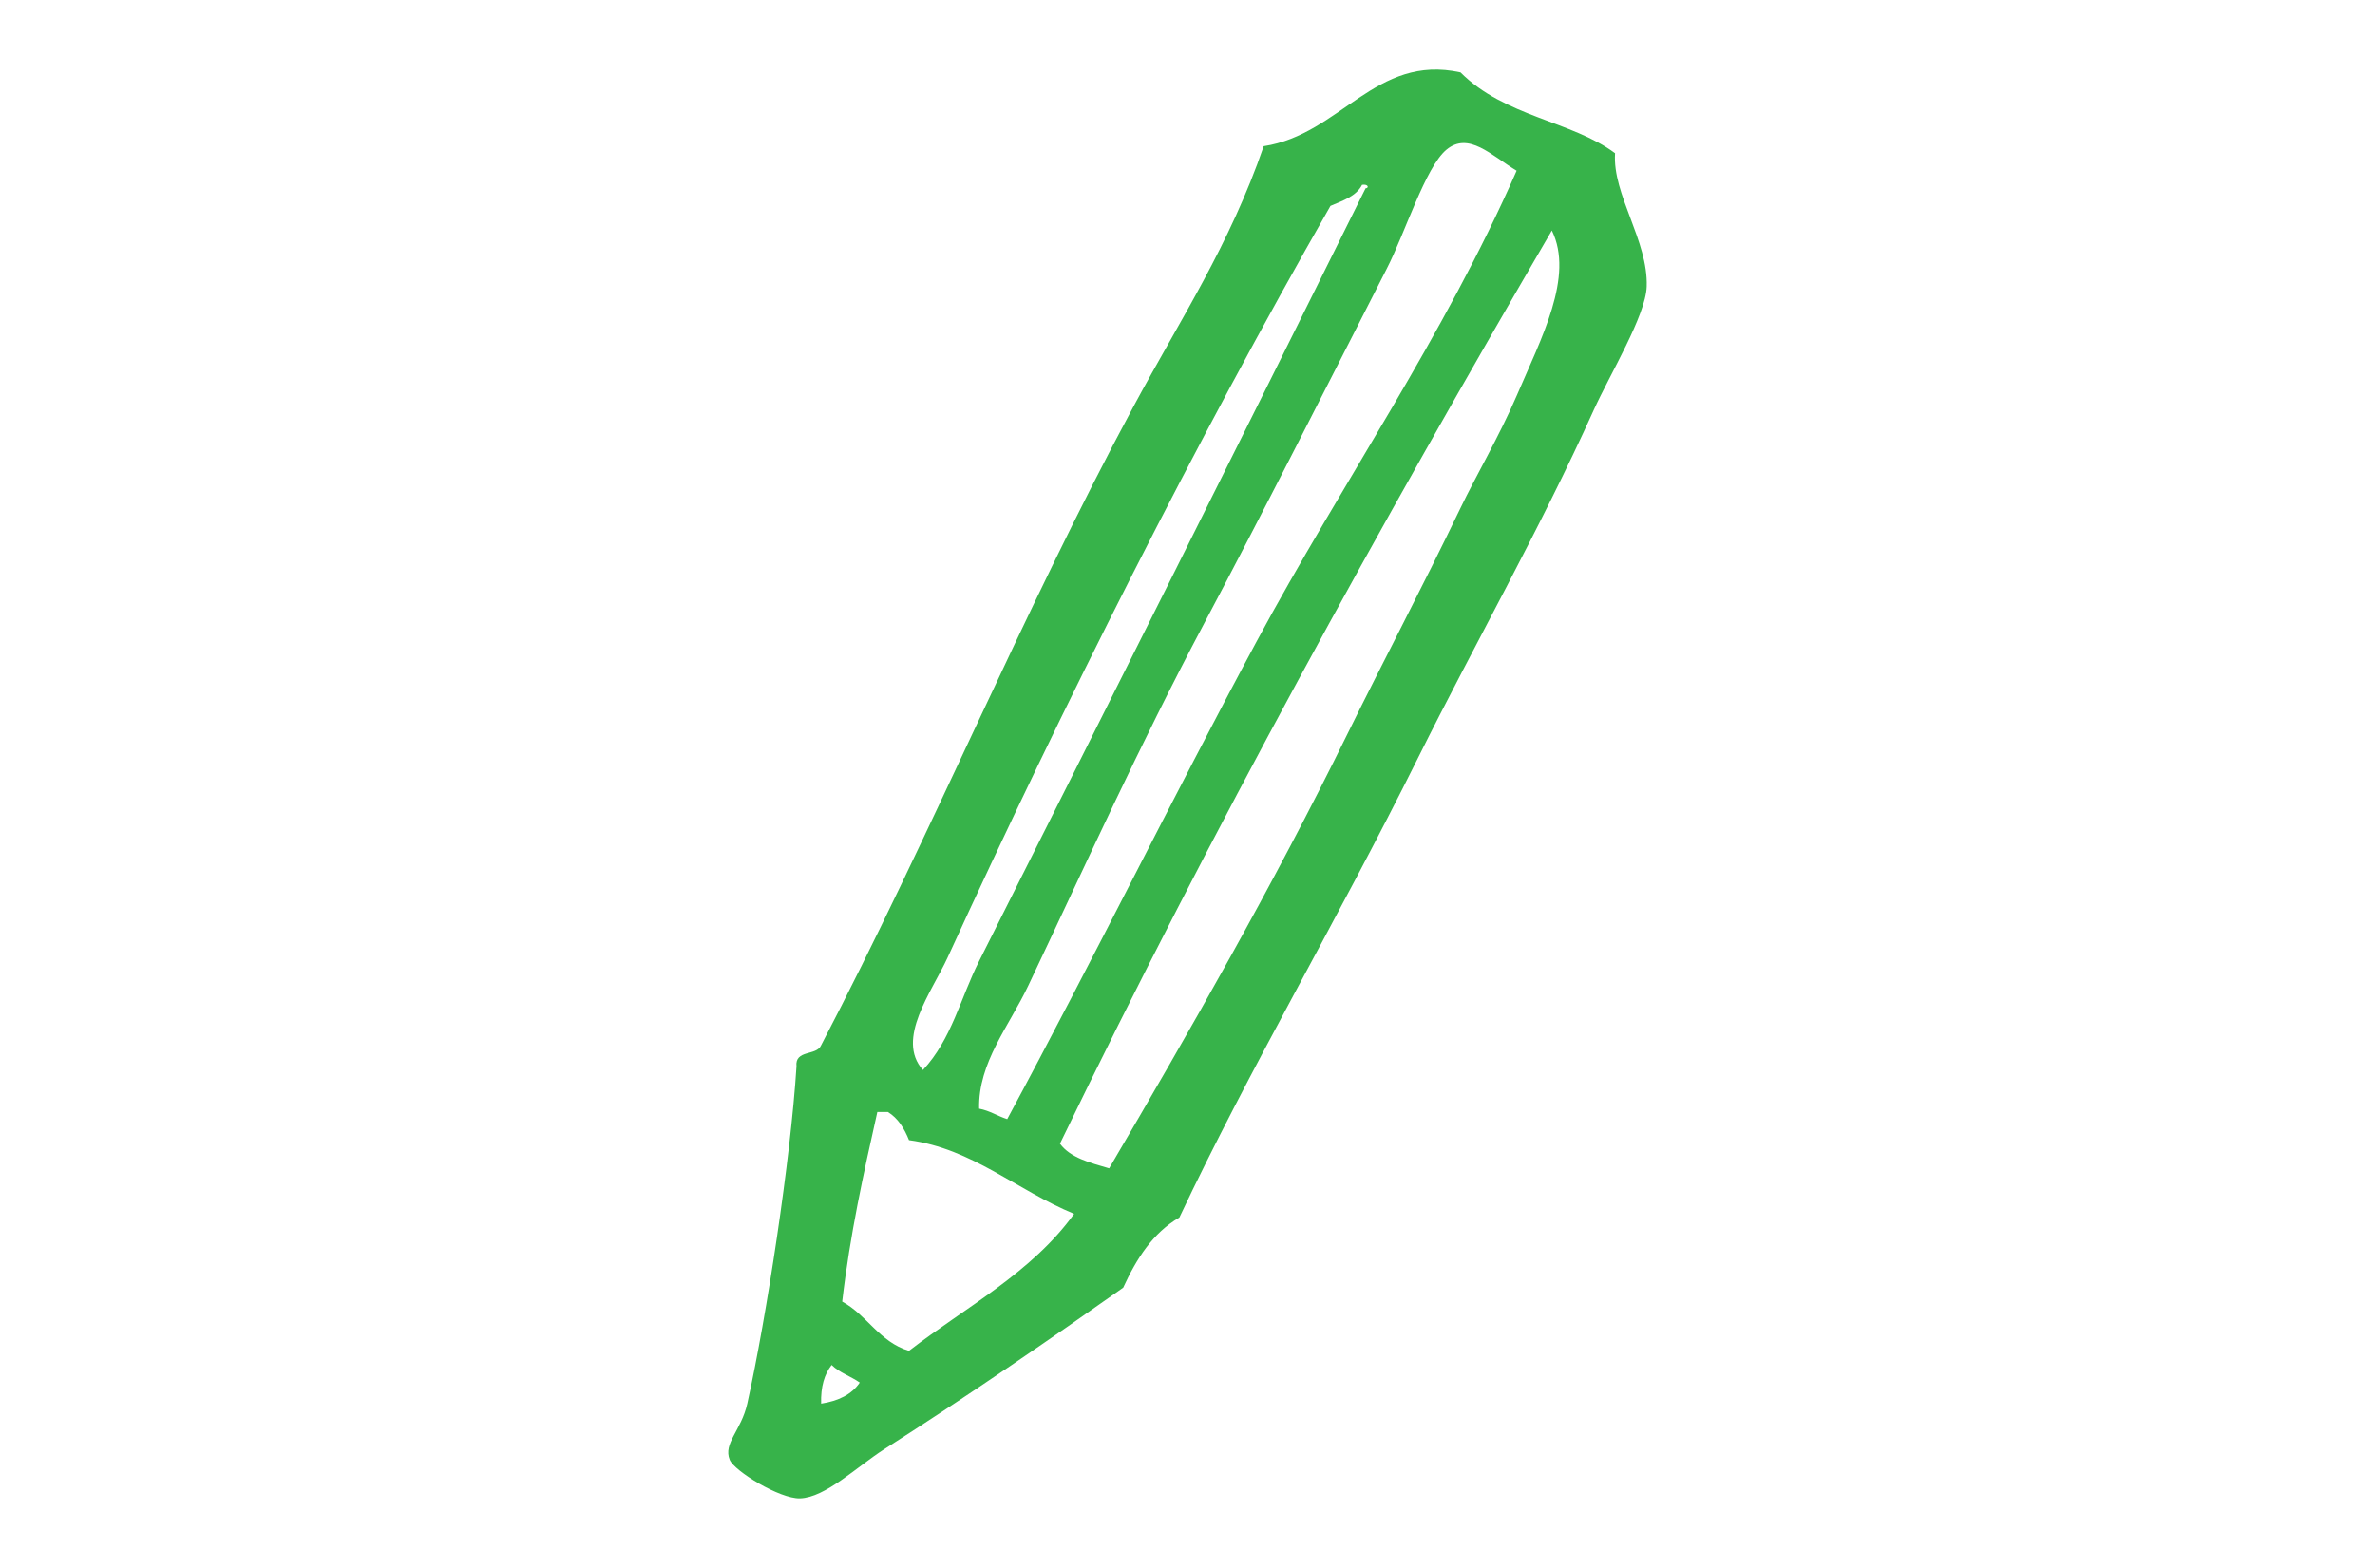
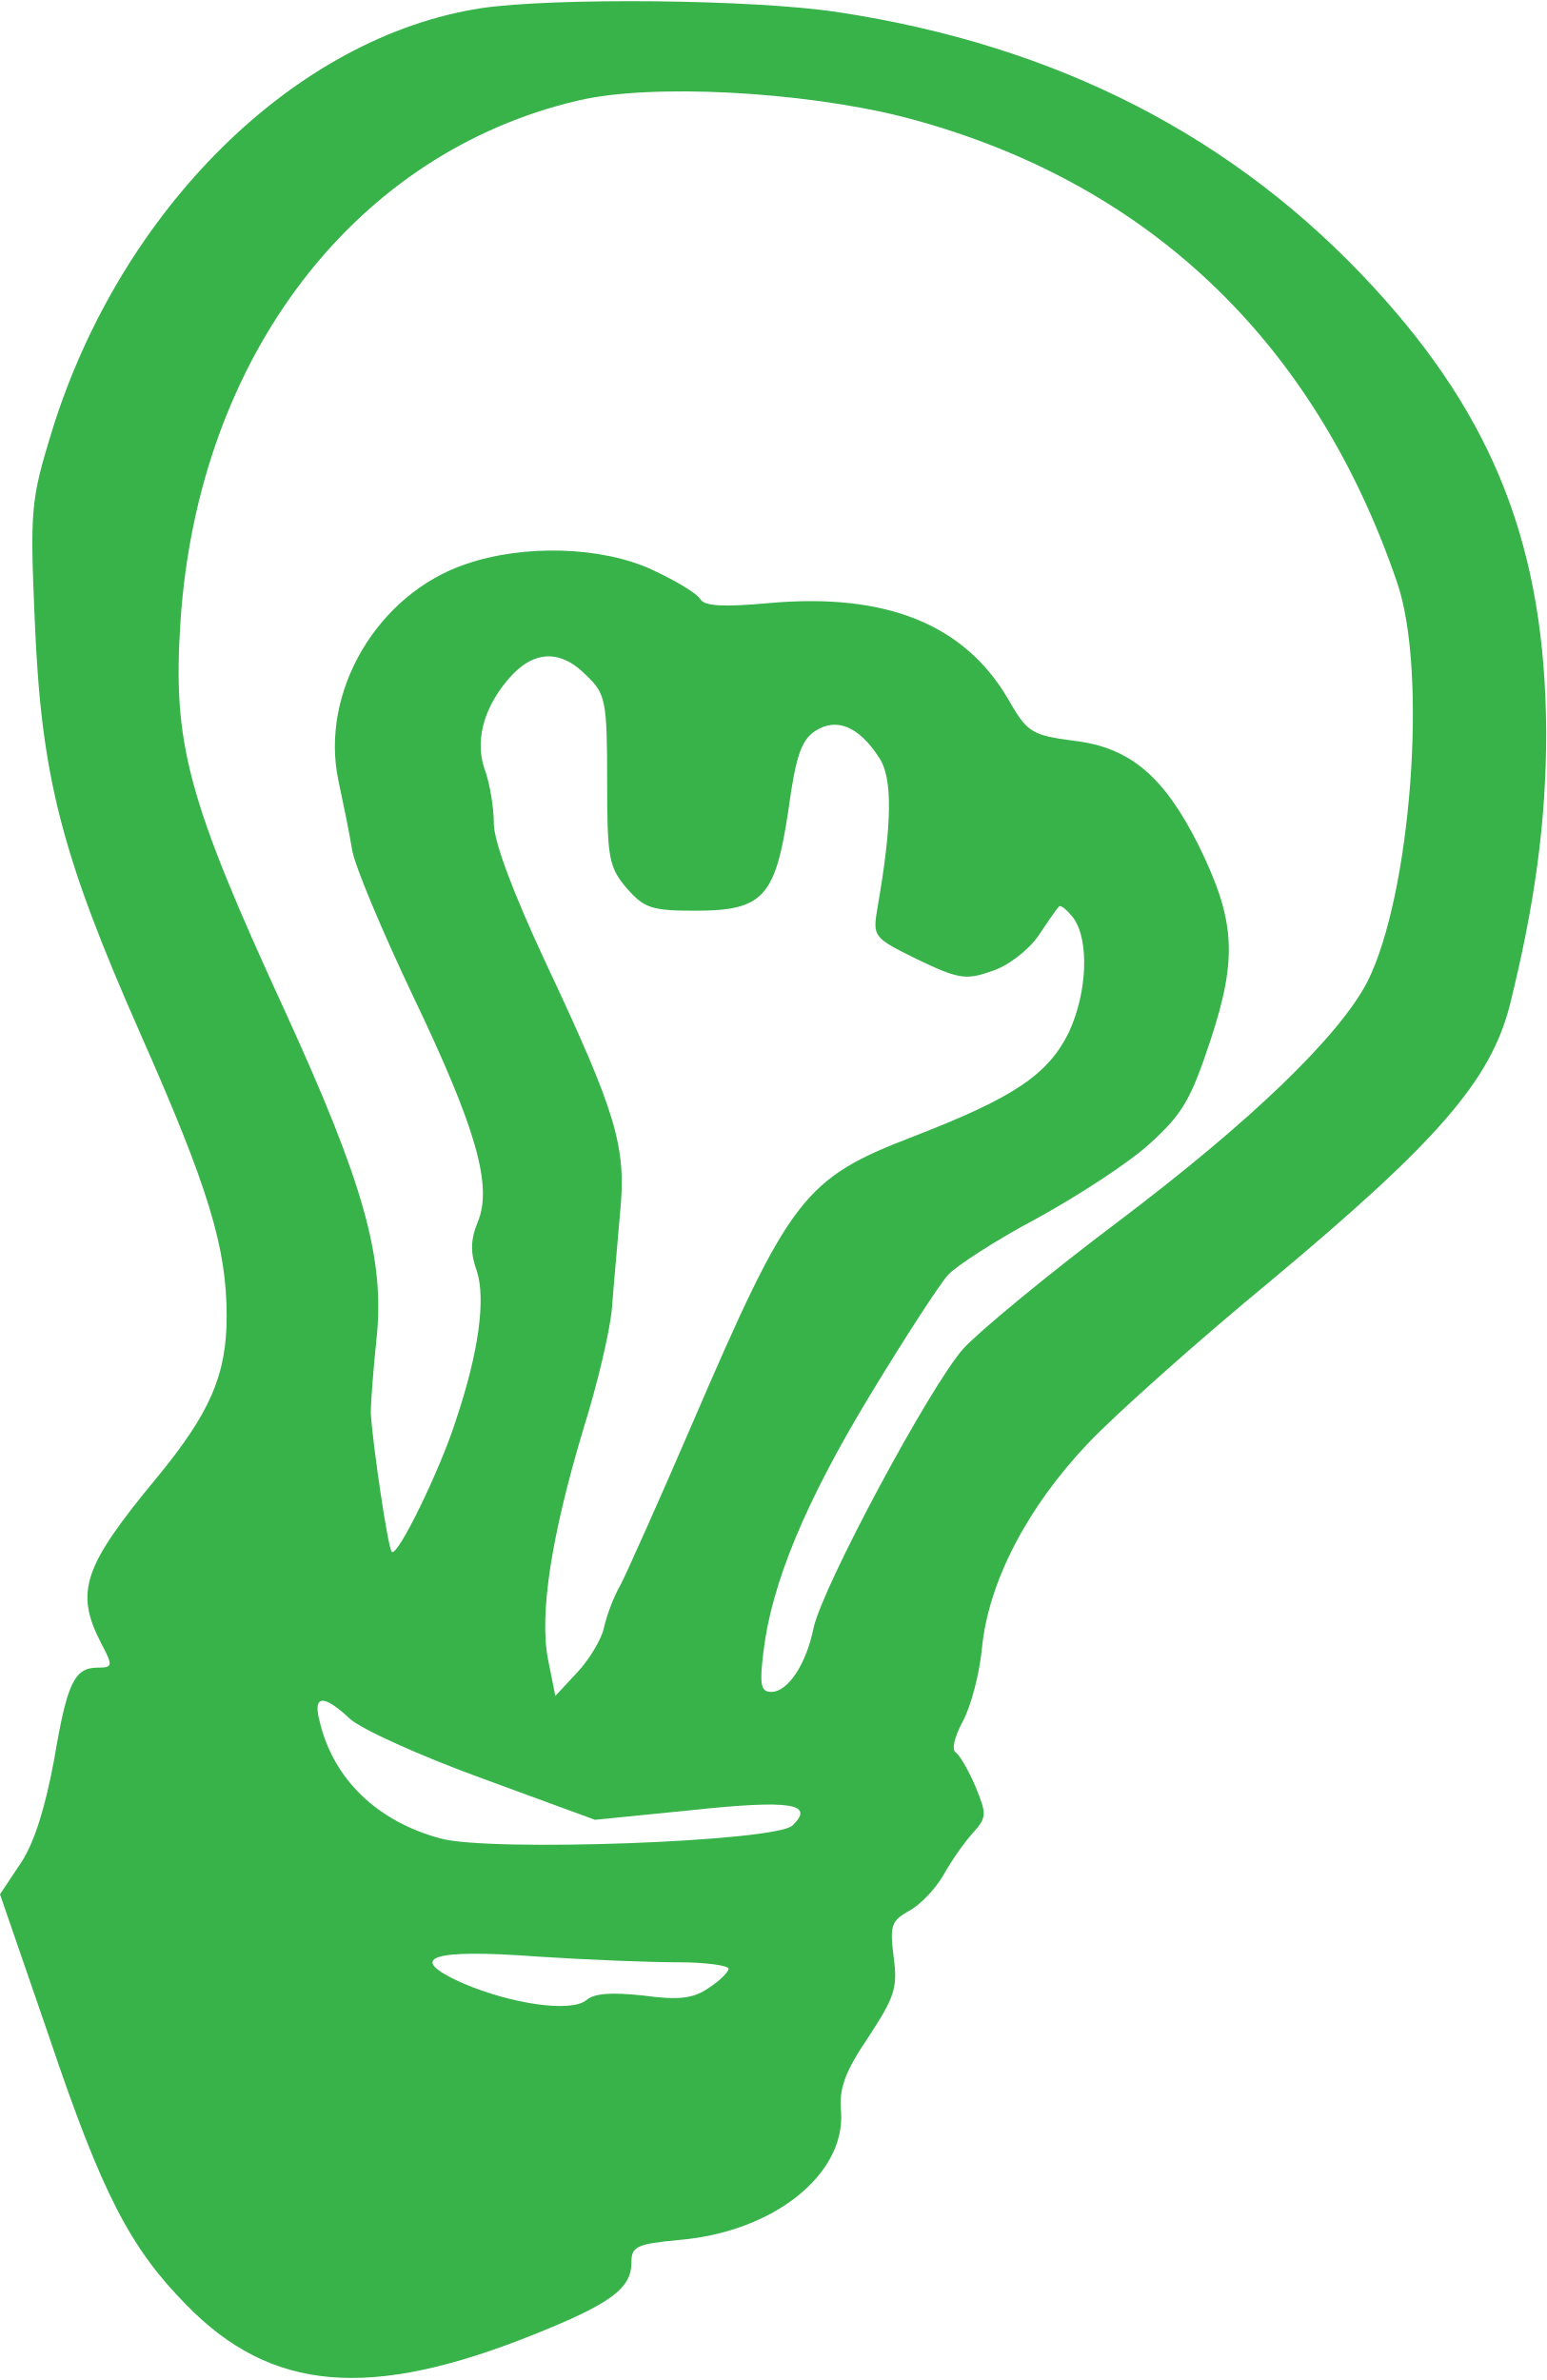
- <svg xmlns="http://www.w3.org/2000/svg" version="1.1" id="Layer_1" x="0px" y="0px" width="53px" height="35px" viewBox="0 0 53 35" enable-background="new 0 0 53 35" xml:space="preserve">
-   <path fill="#37B34A" d="M36.042,3.42c-0.967-0.721-2.464-0.813-3.449-1.804c-1.901-0.42-2.678,1.385-4.392,1.647  c-0.756,2.199-1.854,3.856-2.901,5.802c-2.513,4.676-4.534,9.589-6.977,14.269c-0.1,0.24-0.589,0.09-0.549,0.471  c-0.13,2.063-0.664,5.572-1.098,7.527c-0.135,0.605-0.542,0.883-0.392,1.254c0.1,0.248,1.115,0.875,1.568,0.861  c0.566-0.016,1.265-0.703,1.881-1.098c1.882-1.201,3.779-2.508,5.332-3.605c0.297-0.646,0.66-1.221,1.255-1.568  c1.561-3.307,3.483-6.557,5.331-10.271c1.252-2.513,2.716-5.097,3.92-7.763c0.357-0.787,1.154-2.097,1.177-2.743  C36.785,5.376,35.979,4.341,36.042,3.42 M32.279,3.341c0.494-0.41,0.998,0.124,1.566,0.47c-1.621,3.699-3.908,6.987-5.802,10.507  c-1.887,3.51-3.646,7.102-5.566,10.664c-0.219-0.07-0.388-0.189-0.627-0.234c-0.024-1.027,0.672-1.846,1.097-2.746  c1.279-2.699,2.466-5.333,3.92-8.076c1.302-2.455,2.717-5.254,4.075-7.918C31.361,5.193,31.809,3.732,32.279,3.341 M21.146,21.375  c2.568-5.606,5.552-11.547,8.545-16.779c0.275-0.118,0.572-0.212,0.705-0.47c0.141-0.022,0.16,0.073,0.078,0.078  c-2.851,5.753-5.721,11.482-8.624,17.249c-0.417,0.828-0.613,1.744-1.254,2.432C19.979,23.197,20.799,22.131,21.146,21.375   M18.324,31.332c-0.012-0.377,0.074-0.658,0.234-0.863c0.17,0.17,0.428,0.252,0.628,0.393  C19.008,31.127,18.708,31.273,18.324,31.332 M20.284,30.154c-0.663-0.201-0.929-0.795-1.49-1.1c0.174-1.496,0.477-2.865,0.784-4.232  h0.236c0.227,0.141,0.366,0.367,0.471,0.629c1.412,0.189,2.397,1.113,3.685,1.645C23.029,28.406,21.552,29.176,20.284,30.154   M33.848,8.83c-0.39,0.908-0.924,1.817-1.255,2.509c-0.866,1.801-1.729,3.431-2.51,5.018c-1.706,3.471-3.567,6.713-5.331,9.723  c-0.426-0.125-0.865-0.234-1.098-0.551c3.407-7.047,7.129-13.778,10.977-20.384C35.134,6.171,34.395,7.551,33.848,8.83" />
+ <svg xmlns="http://www.w3.org/2000/svg" version="1.0" width="191pt" height="294pt" viewBox="0 0 191 294" preserveAspectRatio="xMidYMid meet">
+   <g transform="translate(0,294) scale(0.1,-0.1)" fill="#37B34A" stroke="none">
+     <path d="M595 2930 c-230 -35 -446 -248 -531 -523 -26 -85 -27 -96 -21 -235 8 -190 32 -286 130 -508 85 -192 107 -265 107 -350 0 -73 -21 -120 -86 -199 -91 -110 -102 -141 -69 -205 15 -28 14 -30 -4 -30 -29 0 -38 -18 -54 -113 -11 -59 -24 -102 -41 -128 l-26 -39 61 -177 c65 -193 100 -260 169 -330 105 -108 227 -118 429 -37 95 38 121 57 121 89 0 20 6 23 59 28 117 10 205 81 200 158 -3 29 5 50 34 93 32 49 36 60 31 98 -5 39 -3 45 18 57 14 7 33 27 43 44 10 18 26 41 37 53 17 19 17 23 3 57 -8 19 -19 38 -24 42 -6 3 -2 19 8 38 10 18 21 59 24 91 8 82 56 174 131 253 33 35 135 126 226 201 206 172 271 247 295 340 31 125 45 227 45 337 -1 226 -63 387 -213 550 -171 186 -391 299 -662 340 -105 16 -351 18 -440 5z m519 -134 c299 -77 509 -274 612 -576 38 -111 17 -386 -37 -493 -35 -67 -142 -171 -309 -297 -85 -64 -171 -135 -190 -156 -41 -46 -174 -294 -185 -345 -9 -45 -32 -79 -52 -79 -13 0 -15 8 -10 49 10 85 52 186 132 318 43 71 86 137 96 148 10 11 59 43 110 70 51 28 114 69 139 92 41 37 51 55 75 127 34 103 31 149 -14 241 -43 86 -85 122 -155 130 -52 7 -57 10 -81 52 -54 92 -151 131 -295 118 -56 -5 -80 -4 -85 5 -4 7 -31 23 -59 36 -62 29 -159 32 -231 7 -109 -37 -180 -158 -157 -267 6 -28 14 -67 17 -86 3 -19 37 -100 75 -180 78 -163 99 -235 80 -280 -9 -22 -9 -38 -1 -60 11 -34 3 -99 -26 -185 -19 -60 -72 -169 -79 -162 -5 5 -24 136 -26 172 0 11 3 52 7 90 11 100 -16 194 -113 406 -121 263 -139 331 -129 482 22 327 216 579 492 643 90 21 275 11 399 -20z m-389 -691 c23 -22 25 -31 25 -129 0 -96 2 -107 24 -133 22 -25 31 -28 85 -28 84 0 99 17 115 125 9 66 16 86 33 97 26 17 54 6 79 -33 17 -25 16 -82 -2 -185 -6 -36 -6 -37 49 -64 50 -24 60 -26 91 -15 20 6 45 25 58 43 12 18 23 34 26 37 2 3 10 -4 18 -14 20 -28 17 -93 -6 -142 -26 -52 -68 -80 -192 -128 -135 -52 -152 -74 -273 -355 -40 -93 -80 -182 -88 -198 -9 -15 -18 -40 -21 -54 -3 -14 -18 -39 -33 -55 l-27 -29 -9 45 c-11 56 4 153 44 286 17 54 33 122 35 149 2 28 7 80 10 117 8 81 -4 122 -92 309 -41 88 -64 150 -64 172 0 20 -5 48 -10 63 -14 36 -4 77 27 114 31 37 65 39 98 5z m-293 -1288 c14 -13 87 -46 164 -74 l139 -51 120 12 c122 13 152 8 124 -19 -20 -20 -374 -33 -435 -16 -78 21 -132 73 -149 144 -9 33 4 35 37 4z m406 -301 c34 0 62 -4 62 -8 0 -4 -11 -15 -25 -24 -19 -13 -37 -15 -81 -9 -38 4 -60 3 -70 -6 -19 -15 -91 -5 -152 21 -72 32 -41 43 93 33 61 -4 138 -7 173 -7z" />
+   </g>
</svg>
